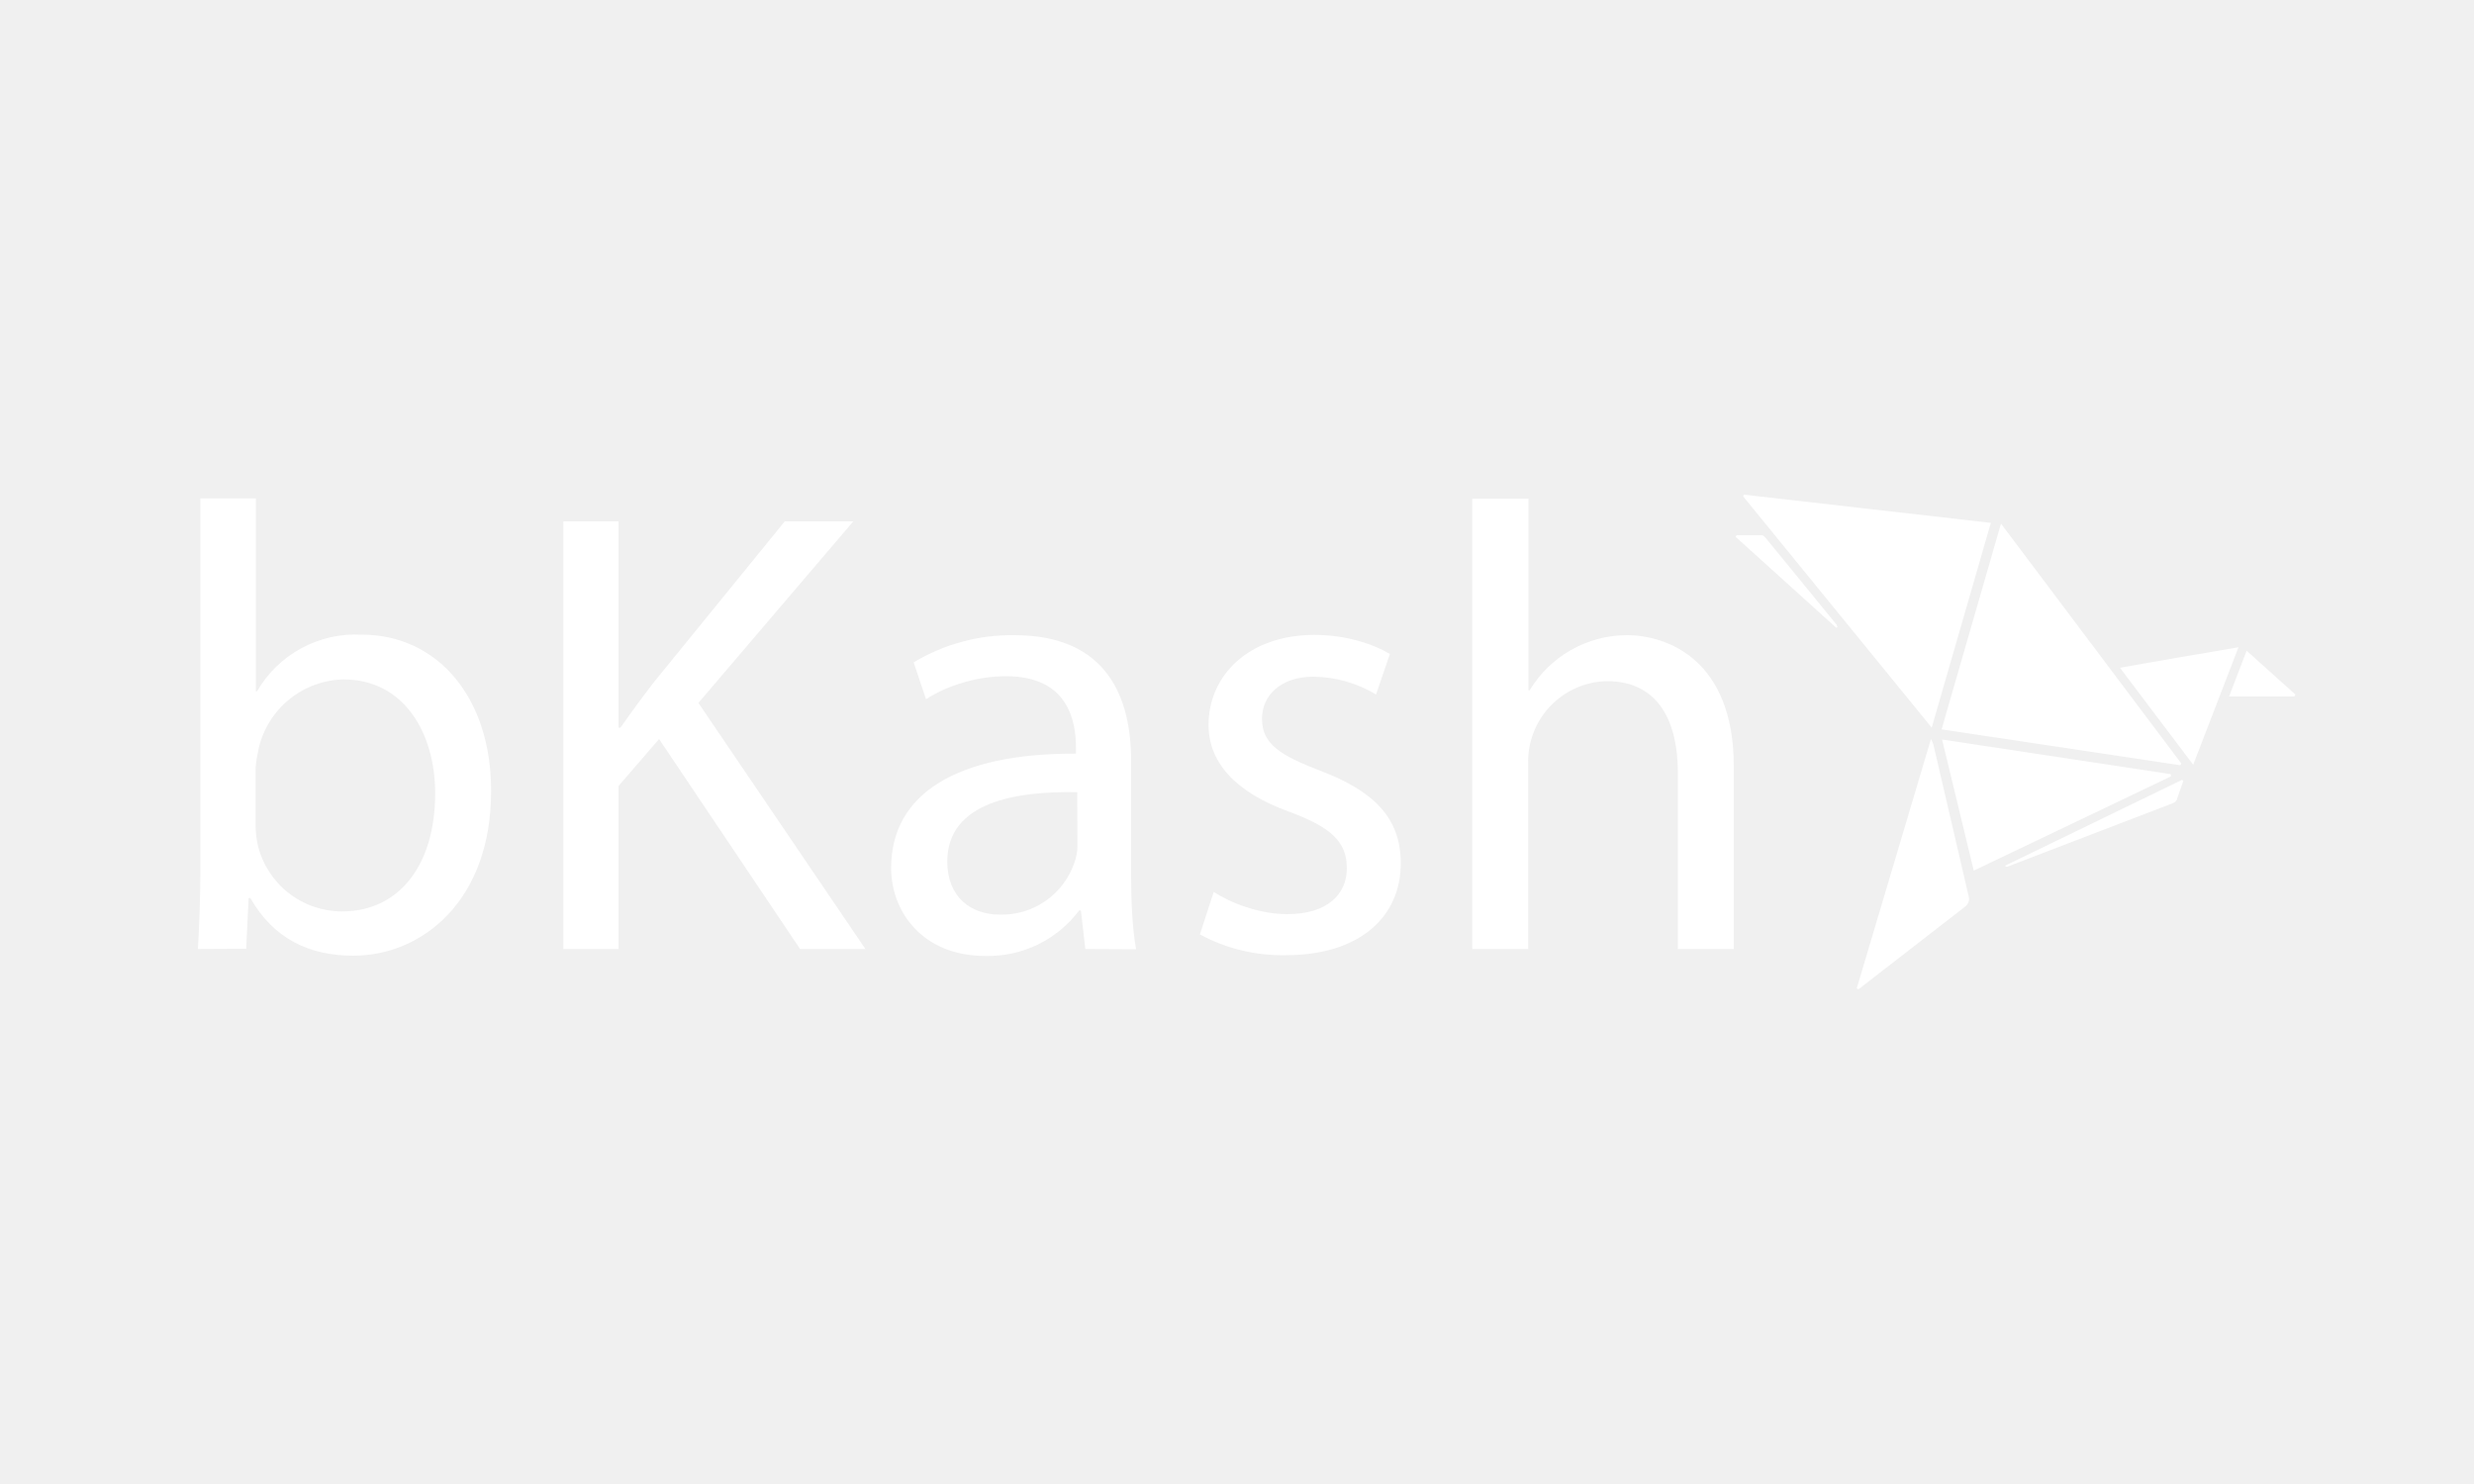
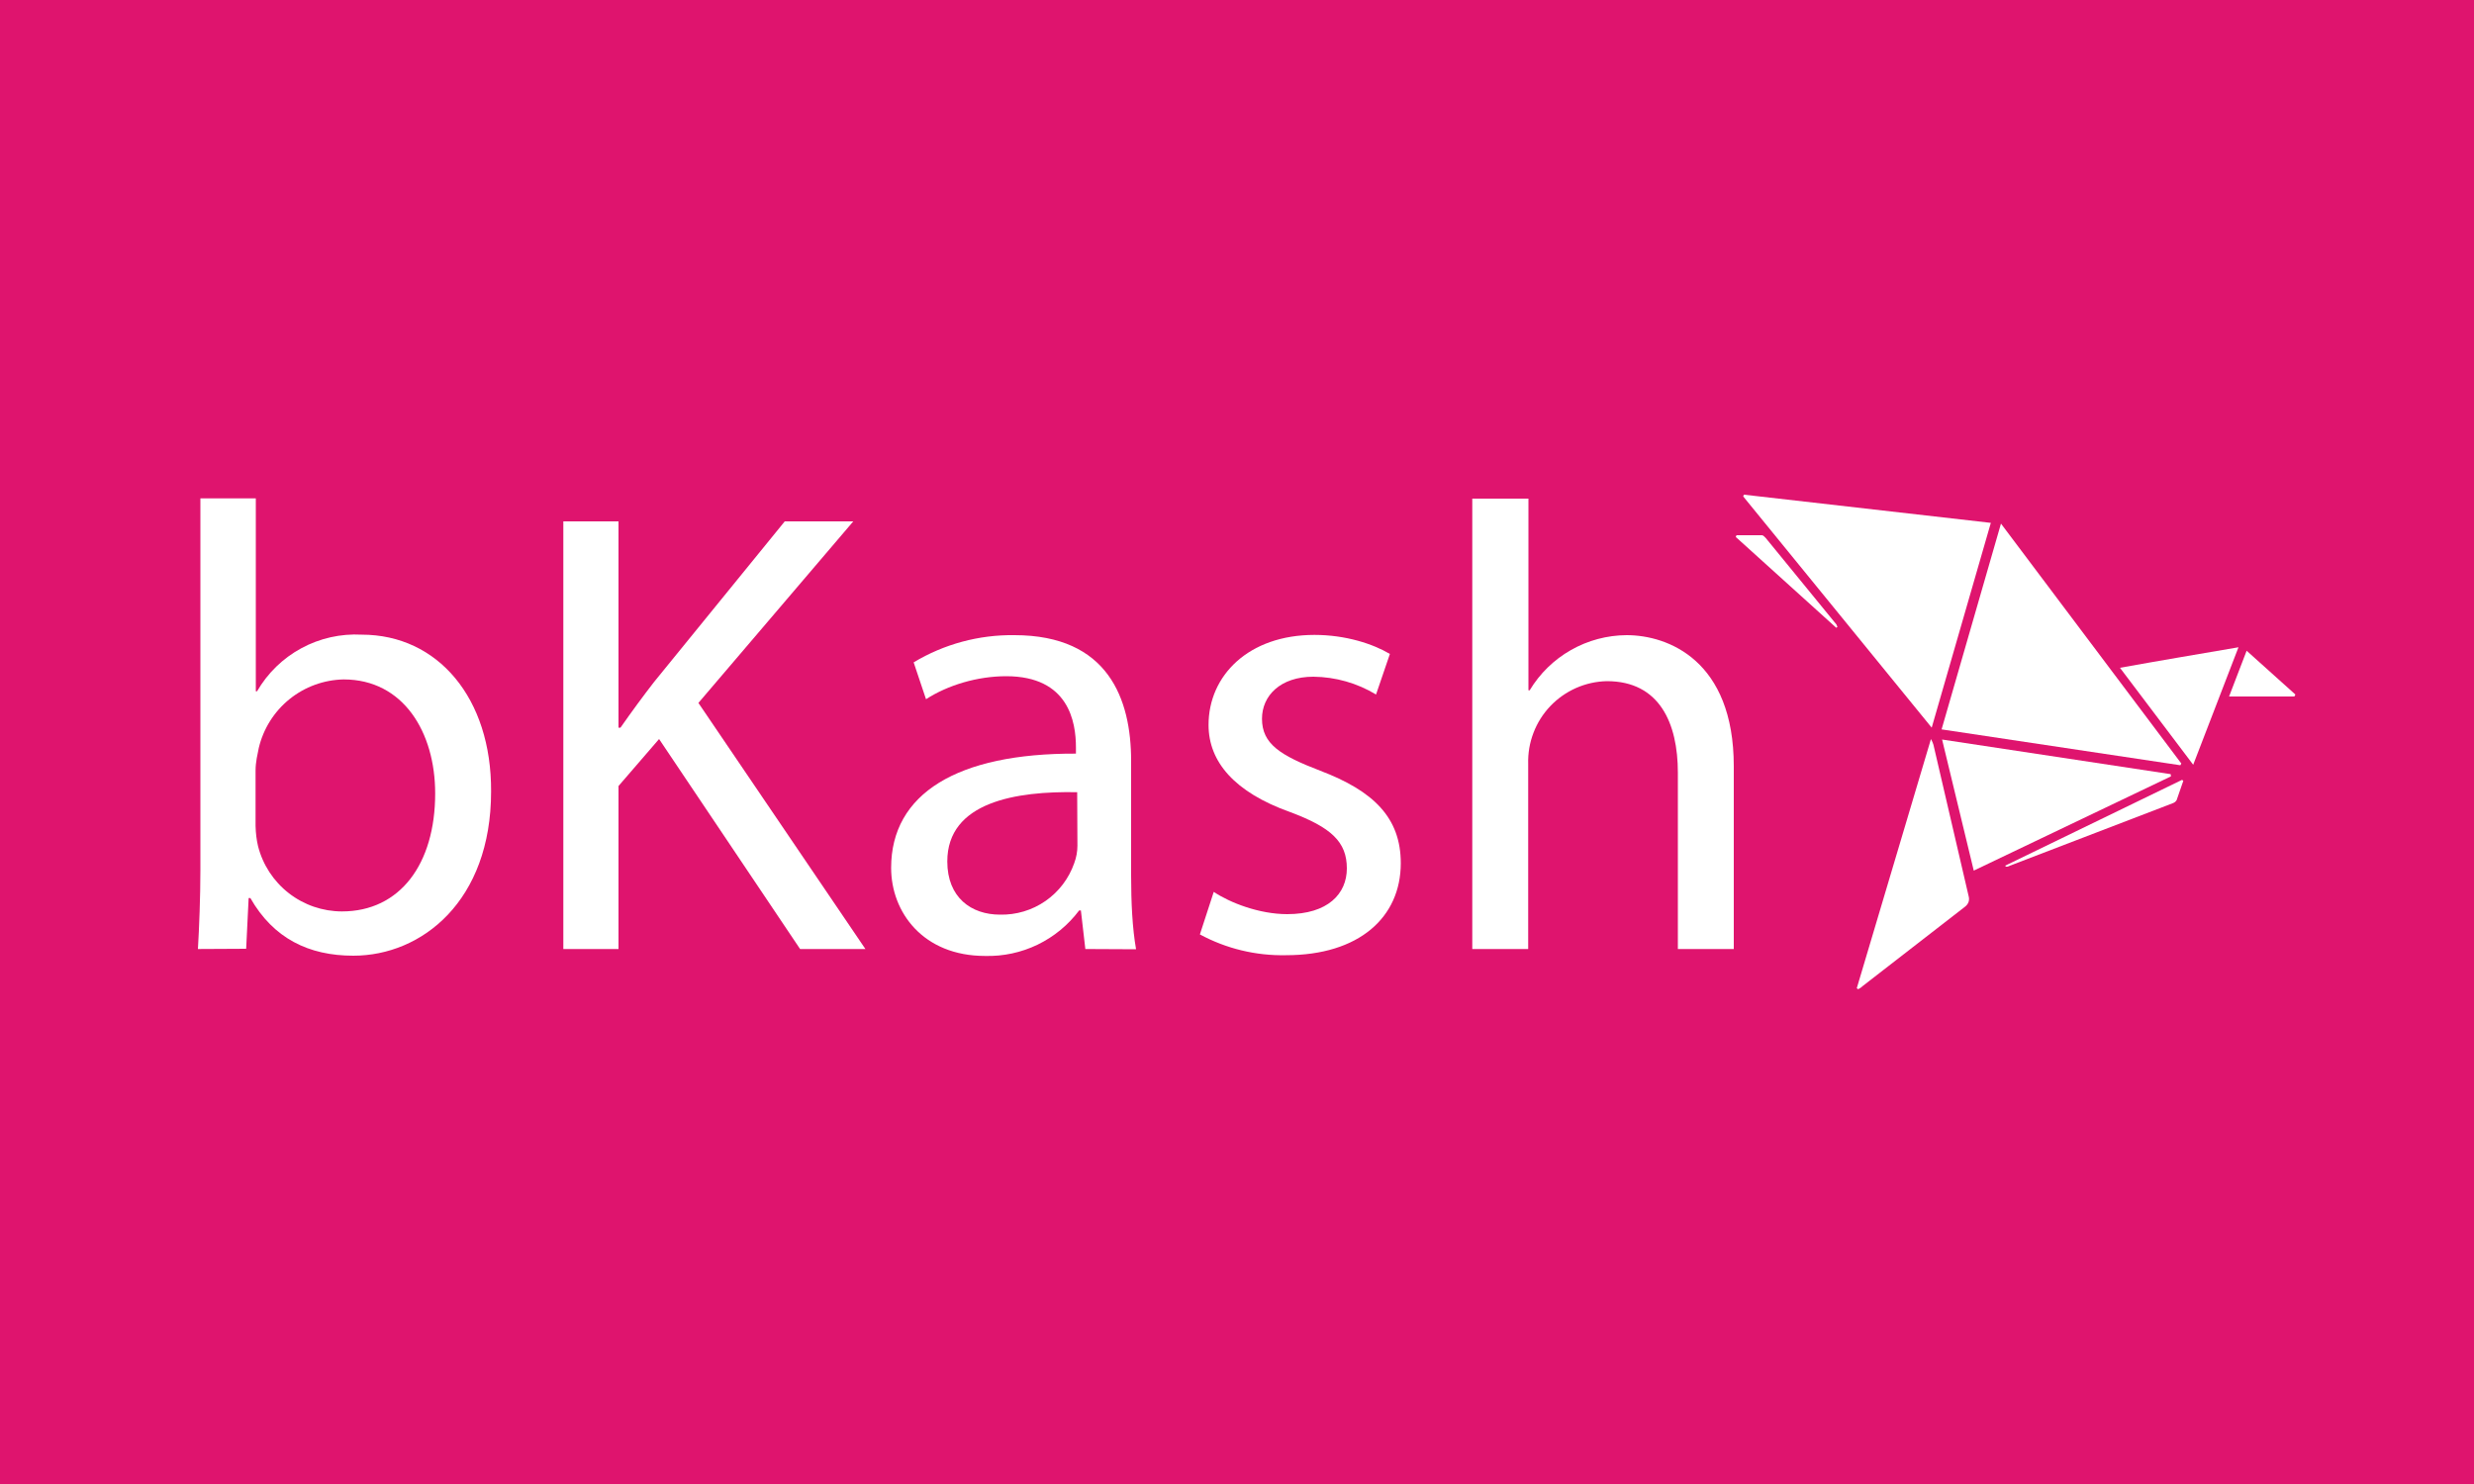
<svg xmlns="http://www.w3.org/2000/svg" width="100" height="60" viewBox="0 0 100 60" fill="none">
+   <rect width="100" height="60" fill="#DF146E" />
  <path d="M78.08 29.42L70.46 20.07L70.49 20L80.47 21.14L78.08 29.42Z" fill="white" />
  <path d="M78.48 29.49L80.88 21.17L88.17 30.87L88.13 30.94L78.48 29.49Z" fill="white" />
  <path d="M78.5 29.9L87.74 31.3L87.75 31.39L79.78 35.2L78.5 29.9Z" fill="white" />
  <path d="M75.05 39.96L78.05 29.88C78.103 29.98 78.137 30.057 78.15 30.11L79.57 36.22C79.623 36.407 79.567 36.56 79.4 36.68L75.3 39.86C75.247 39.913 75.18 39.96 75.1 40C75.1 39.98 75.083 39.967 75.05 39.96Z" fill="white" />
  <path d="M85.69 27C87.29 26.71 88.85 26.45 90.48 26.17L88.65 30.92L85.69 27Z" fill="white" />
  <path d="M81.05 35L88.2 31.53L88.25 31.57L87.98 32.35C87.947 32.41 87.89 32.453 87.81 32.48L81.14 35.04H81.08L81.05 35Z" fill="white" />
  <path d="M92.74 28.16H90.1L90.81 26.31L92.78 28.08L92.74 28.16Z" fill="white" />
  <path d="M74.22 25.38L70.16 21.71L70.19 21.64H71.22C71.27 21.64 71.33 21.71 71.37 21.75L74.23 25.25L74.27 25.35L74.22 25.38Z" fill="white" />
  <path d="M8 38.37C8.05 37.52 8.1 36.27 8.1 35.17V20.15H10.34V27.95H10.39C10.815 27.215 11.435 26.612 12.182 26.208C12.928 25.804 13.772 25.614 14.62 25.66C17.7 25.66 19.87 28.23 19.85 32C19.85 36.43 17.05 38.64 14.28 38.64C12.48 38.64 11.05 37.94 10.12 36.31H10.05L9.95 38.36L8 38.37ZM10.33 33.39C10.337 33.683 10.37 33.957 10.43 34.21C10.621 34.964 11.058 35.633 11.672 36.111C12.286 36.589 13.042 36.849 13.82 36.85C16.17 36.85 17.59 34.93 17.59 32.08C17.59 29.6 16.3 27.47 13.89 27.47C13.092 27.486 12.322 27.767 11.701 28.268C11.081 28.77 10.644 29.463 10.46 30.24C10.41 30.5 10.33 30.8 10.33 31.16V33.39Z" fill="white" />
  <path d="M22.77 21.08H25V29.42H25.08C25.547 28.753 26 28.137 26.44 27.57L31.72 21.08H34.49L28.23 28.42L34.98 38.37H32.34L26.64 29.88L25 31.78V38.37H22.77V21.08Z" fill="white" />
  <path d="M43.87 38.37L43.69 36.81H43.62C43.179 37.398 42.605 37.871 41.944 38.192C41.282 38.512 40.554 38.669 39.82 38.65C37.31 38.65 36.02 36.88 36.02 35.09C36.02 32.09 38.69 30.45 43.49 30.47V30.22C43.49 29.19 43.2 27.34 40.67 27.34C39.51 27.34 38.31 27.7 37.43 28.27L36.93 26.78C38.158 26.042 39.567 25.661 41 25.68C44.8 25.68 45.72 28.27 45.72 30.76V35.4C45.72 36.48 45.77 37.53 45.92 38.38L43.87 38.37ZM43.54 32.03C41.08 31.98 38.29 32.42 38.29 34.83C38.29 36.29 39.26 36.98 40.42 36.98C41.076 36.995 41.719 36.802 42.259 36.428C42.798 36.054 43.204 35.519 43.42 34.9C43.507 34.667 43.55 34.43 43.55 34.19L43.54 32.03Z" fill="white" />
  <path d="M49.06 36.06C49.72 36.5 50.9 36.96 52.03 36.96C53.67 36.96 54.44 36.14 54.44 35.11C54.44 34.03 53.8 33.45 52.14 32.83C49.9 32.03 48.85 30.8 48.85 29.31C48.85 27.31 50.47 25.67 53.13 25.67C54.39 25.67 55.49 26.03 56.18 26.44L55.62 28.08C54.856 27.618 53.983 27.37 53.09 27.36C51.75 27.36 51.01 28.13 51.01 29.06C51.01 30.08 51.75 30.54 53.36 31.16C55.52 31.98 56.62 33.06 56.62 34.9C56.62 37.09 54.93 38.62 51.98 38.62C50.767 38.646 49.568 38.357 48.5 37.78L49.06 36.06Z" fill="white" />
  <path d="M61.78 20.16V27.91H61.83C62.237 27.233 62.811 26.672 63.498 26.282C64.184 25.891 64.96 25.684 65.75 25.68C67.42 25.68 70.08 26.7 70.08 30.98V38.37H67.82V31.24C67.82 29.24 67.08 27.54 64.95 27.54C64.522 27.549 64.099 27.643 63.707 27.816C63.315 27.989 62.961 28.238 62.665 28.548C62.369 28.859 62.138 29.224 61.985 29.625C61.831 30.025 61.758 30.451 61.77 30.88V38.37H59.51V20.16H61.78Z" fill="white" />
</svg>
